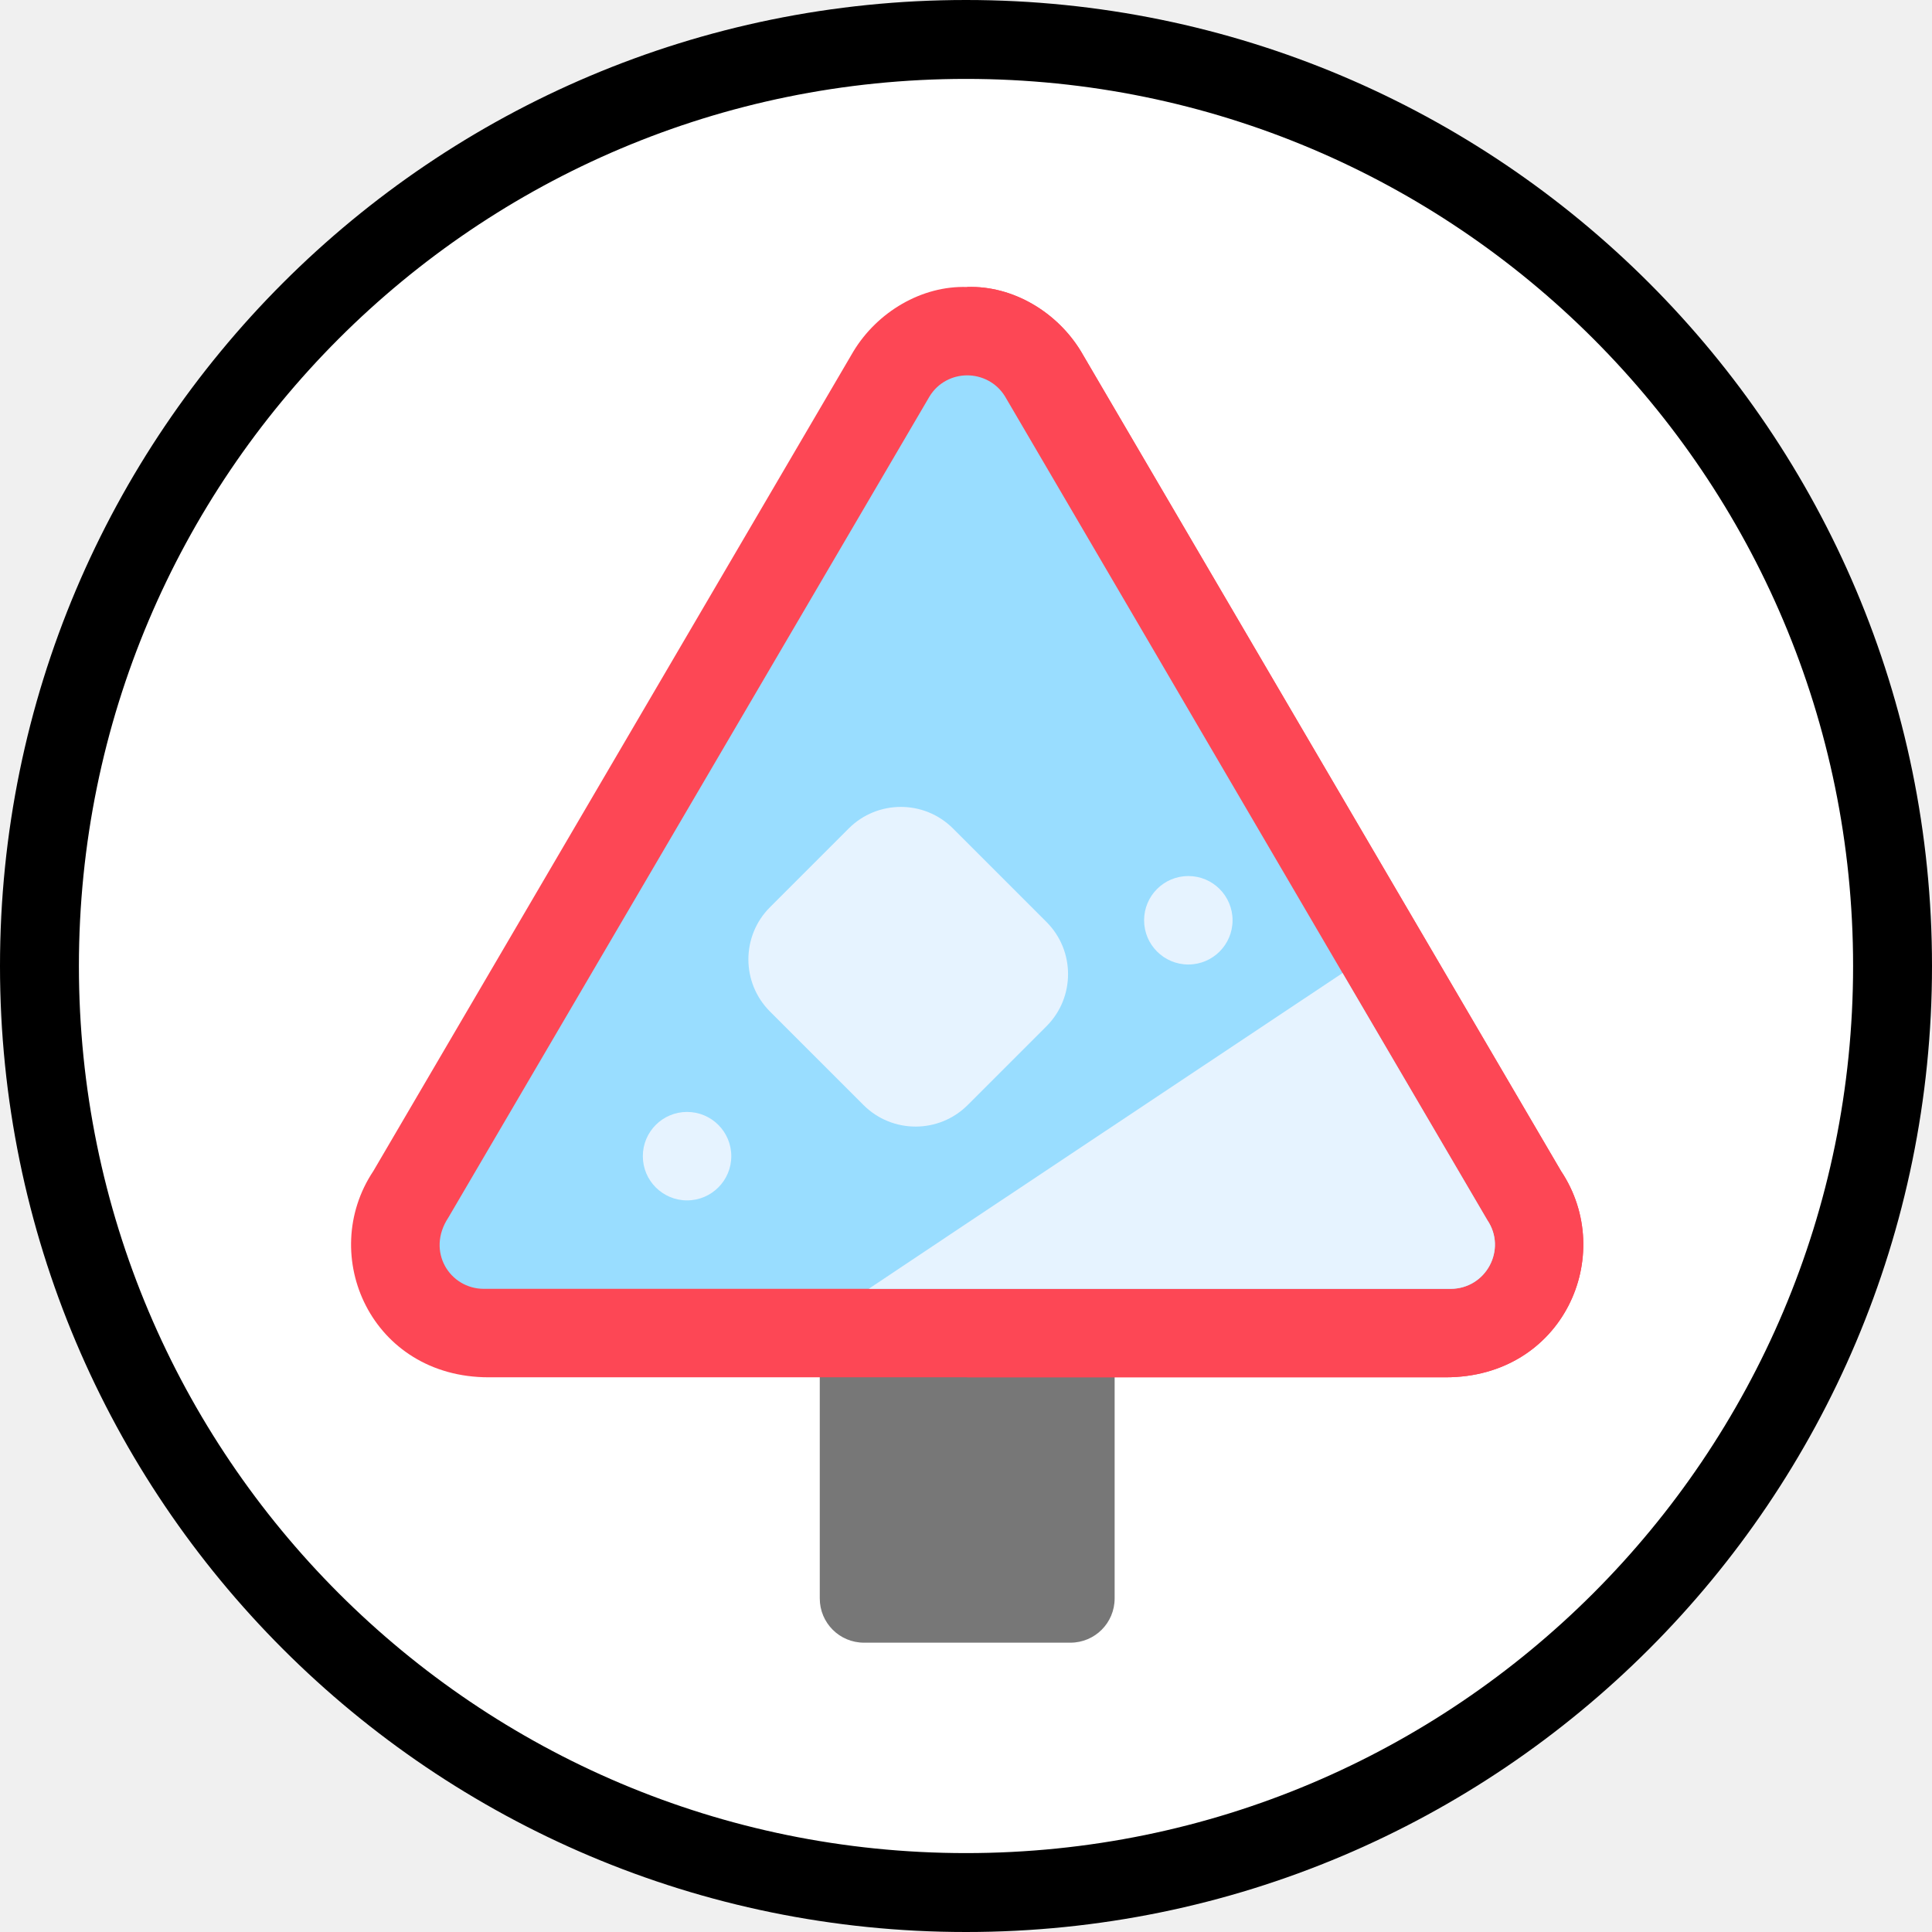
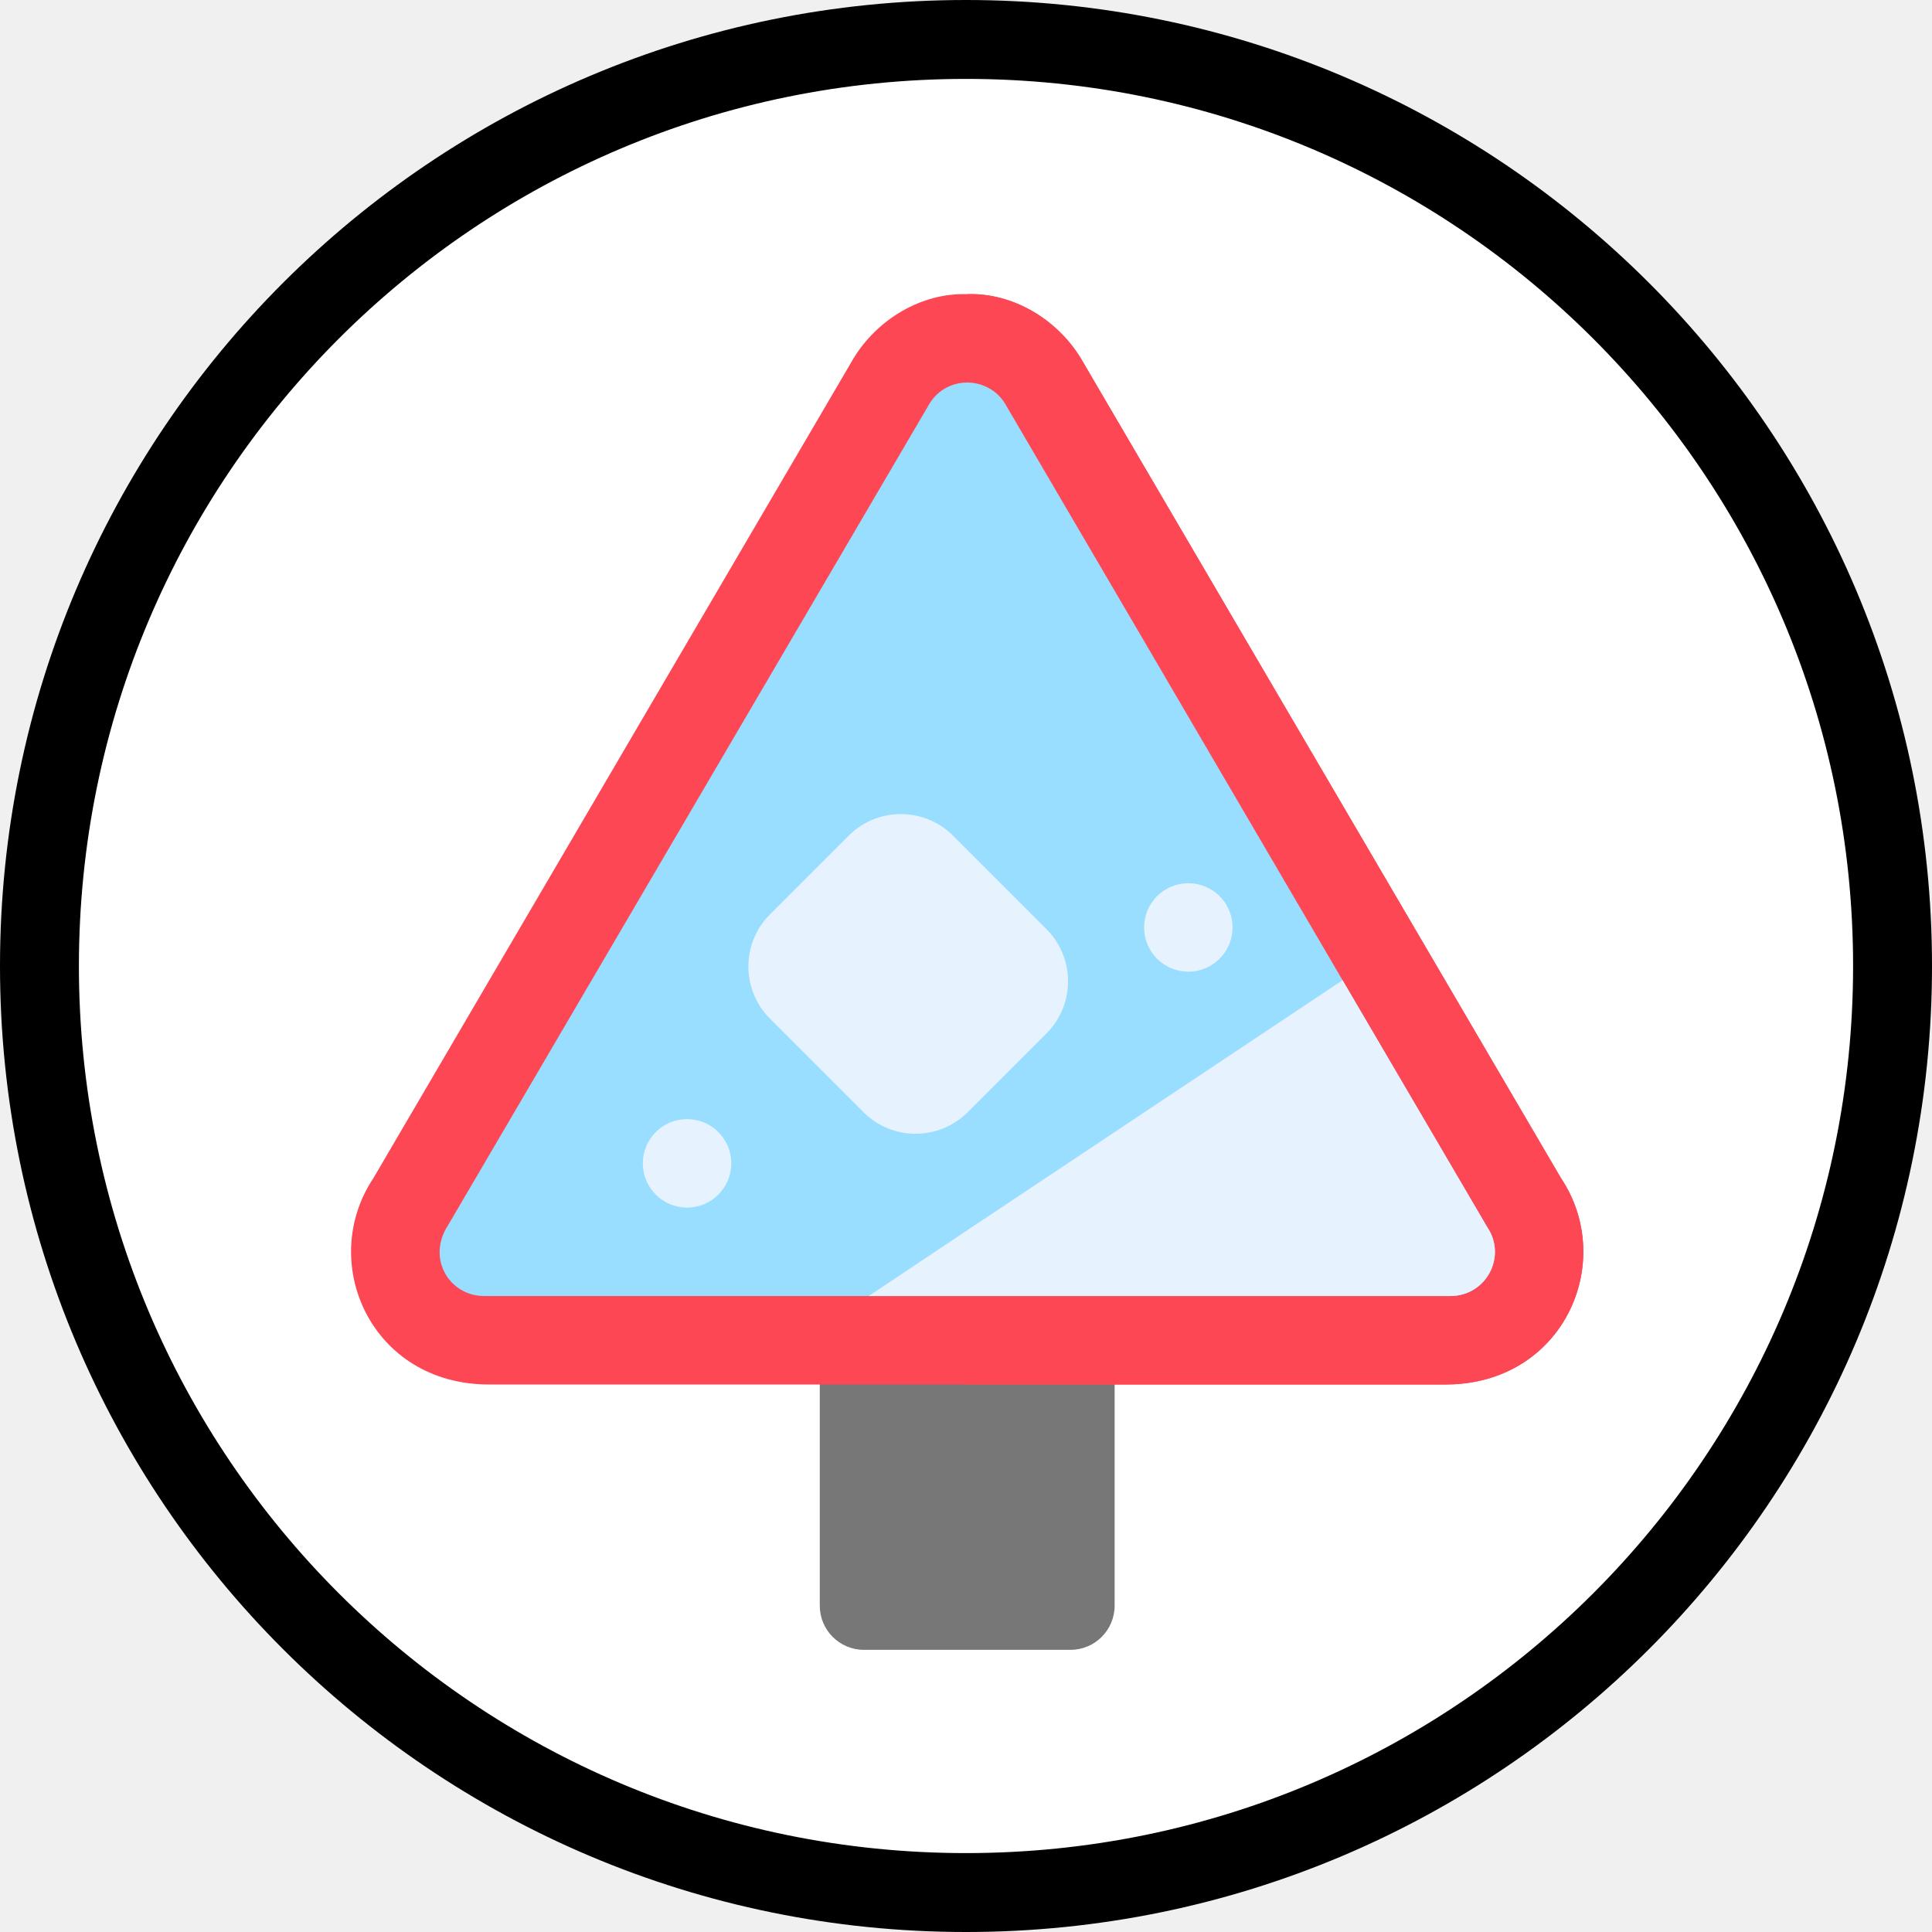
<svg xmlns="http://www.w3.org/2000/svg" width="808" height="808" viewBox="0 0 808 808" fill="none">
  <rect x="16.5" y="16.5" width="775" height="775" rx="387.5" fill="white" />
  <rect x="16.5" y="16.5" width="775" height="775" rx="387.5" stroke="black" stroke-width="33" />
  <g clip-path="url(#clip0_276_4)">
-     <path d="M447.665 539.019H361.342C353.08 539.019 346.051 544.445 343.83 551.967C343.091 553.693 342.844 555.542 342.844 557.516V668.502C342.844 678.738 351.106 686.999 361.341 686.999H447.663C457.899 686.999 466.161 678.736 466.161 668.502V557.516C466.163 547.281 457.9 539.019 447.665 539.019Z" fill="#777777" />
-     <path d="M204.394 576.014C155.257 576.014 132.666 524.968 156.151 489.739L356.94 146.918C366.901 130.515 385.388 119.393 404.497 120.025C423.606 119.393 442.094 130.516 452.053 146.917L652.843 489.738C676.328 524.966 653.736 576.013 604.599 576.013H204.394V576.014Z" fill="#FD4755" />
-     <path d="M604.601 576.014C653.739 576.014 676.329 524.966 652.845 489.739L452.056 146.918C442.097 130.516 423.607 119.392 404.5 120.027V576.014H604.601Z" fill="#FD4755" />
-     <path d="M606.618 539.019H202.381C188.076 539.019 178.21 523.357 187.46 509.299L388.714 165.858C392.289 159.939 398.456 156.979 404.499 156.979C410.541 156.979 416.707 159.94 420.284 165.734L483.544 273.761L502.289 305.824L561.481 406.945L622.031 510.285C630.294 522.494 621.538 539.019 606.618 539.019Z" fill="#99DDFF" />
-     <path d="M606.62 539.019H363.312L404.502 511.519L561.486 406.945L622.035 510.285C630.296 522.494 621.54 539.019 606.62 539.019Z" fill="#E6F3FF" />
-     <path d="M496.982 403.372C507.197 403.372 515.479 395.09 515.479 384.874C515.479 374.658 507.197 366.377 496.982 366.377C486.766 366.377 478.484 374.658 478.484 384.874C478.484 395.09 486.766 403.372 496.982 403.372Z" fill="#E6F3FF" />
-     <path d="M287.341 502.026C297.557 502.026 305.838 493.745 305.838 483.529C305.838 473.313 297.557 465.032 287.341 465.032C277.125 465.032 268.844 473.313 268.844 483.529C268.844 493.745 277.125 502.026 287.341 502.026Z" fill="#E6F3FF" />
-     <path d="M382.919 471.158C375.02 471.158 367.13 468.148 361.122 462.138L322.006 423.023C309.987 411.004 309.987 391.447 322.006 379.427L354.955 346.478C366.974 334.459 386.531 334.459 398.551 346.478L437.667 385.593C449.685 397.612 449.685 417.169 437.667 429.189L404.717 462.138C398.706 468.146 390.819 471.158 382.919 471.158Z" fill="#E6F3FF" />
+     <path d="M447.665 542.019H361.342C353.08 542.019 346.051 547.445 343.83 554.967C343.091 556.693 342.844 558.542 342.844 560.516V671.502C342.844 681.738 351.106 689.999 361.341 689.999H447.663C457.899 689.999 466.161 681.736 466.161 671.502V560.516C466.163 550.281 457.9 542.019 447.665 542.019Z" fill="#777777" />
+     <path d="M204.394 579.014C155.257 579.014 132.666 527.968 156.151 492.739L356.94 149.918C366.901 133.515 385.388 122.393 404.497 123.025C423.606 122.393 442.094 133.516 452.053 149.917L652.843 492.738C676.328 527.966 653.736 579.013 604.599 579.013H204.394V579.014Z" fill="#FD4755" />
+     <path d="M604.601 579.014C653.739 579.014 676.329 527.966 652.845 492.739L452.056 149.918C442.097 133.516 423.607 122.392 404.5 123.027V579.014H604.601Z" fill="#FD4755" />
+     <path d="M606.618 542.019H202.381C188.076 542.019 178.21 526.357 187.46 512.299L388.714 168.858C392.289 162.939 398.456 159.979 404.499 159.979C410.541 159.979 416.707 162.94 420.284 168.734L483.544 276.761L502.289 308.824L561.481 409.945L622.031 513.285C630.294 525.494 621.538 542.019 606.618 542.019Z" fill="#99DDFF" />
+     <path d="M606.62 542.019H363.312L404.502 514.519L561.486 409.945L622.035 513.285C630.296 525.494 621.54 542.019 606.62 542.019Z" fill="#E6F3FF" />
+     <path d="M496.982 406.372C507.197 406.372 515.479 398.09 515.479 387.874C515.479 377.658 507.197 369.377 496.982 369.377C486.766 369.377 478.484 377.658 478.484 387.874C478.484 398.09 486.766 406.372 496.982 406.372Z" fill="#E6F3FF" />
+     <path d="M287.341 505.026C297.557 505.026 305.838 496.745 305.838 486.529C305.838 476.313 297.557 468.032 287.341 468.032C277.125 468.032 268.844 476.313 268.844 486.529C268.844 496.745 277.125 505.026 287.341 505.026Z" fill="#E6F3FF" />
+     <path d="M382.919 474.158C375.02 474.158 367.13 471.148 361.122 465.138L322.006 426.023C309.987 414.004 309.987 394.447 322.006 382.427L354.955 349.478C366.974 337.459 386.531 337.459 398.551 349.478L437.667 388.593C449.685 400.612 449.685 420.169 437.667 432.189L404.717 465.138C398.706 471.146 390.819 474.158 382.919 474.158Z" fill="#E6F3FF" />
  </g>
  <defs>
    <clipPath id="clip0_276_4">
-       <rect width="567" height="567" fill="white" transform="translate(121 120)" />
+       <rect width="567" height="567" fill="white" transform="translate(121 123)" />
    </clipPath>
  </defs>
</svg>
